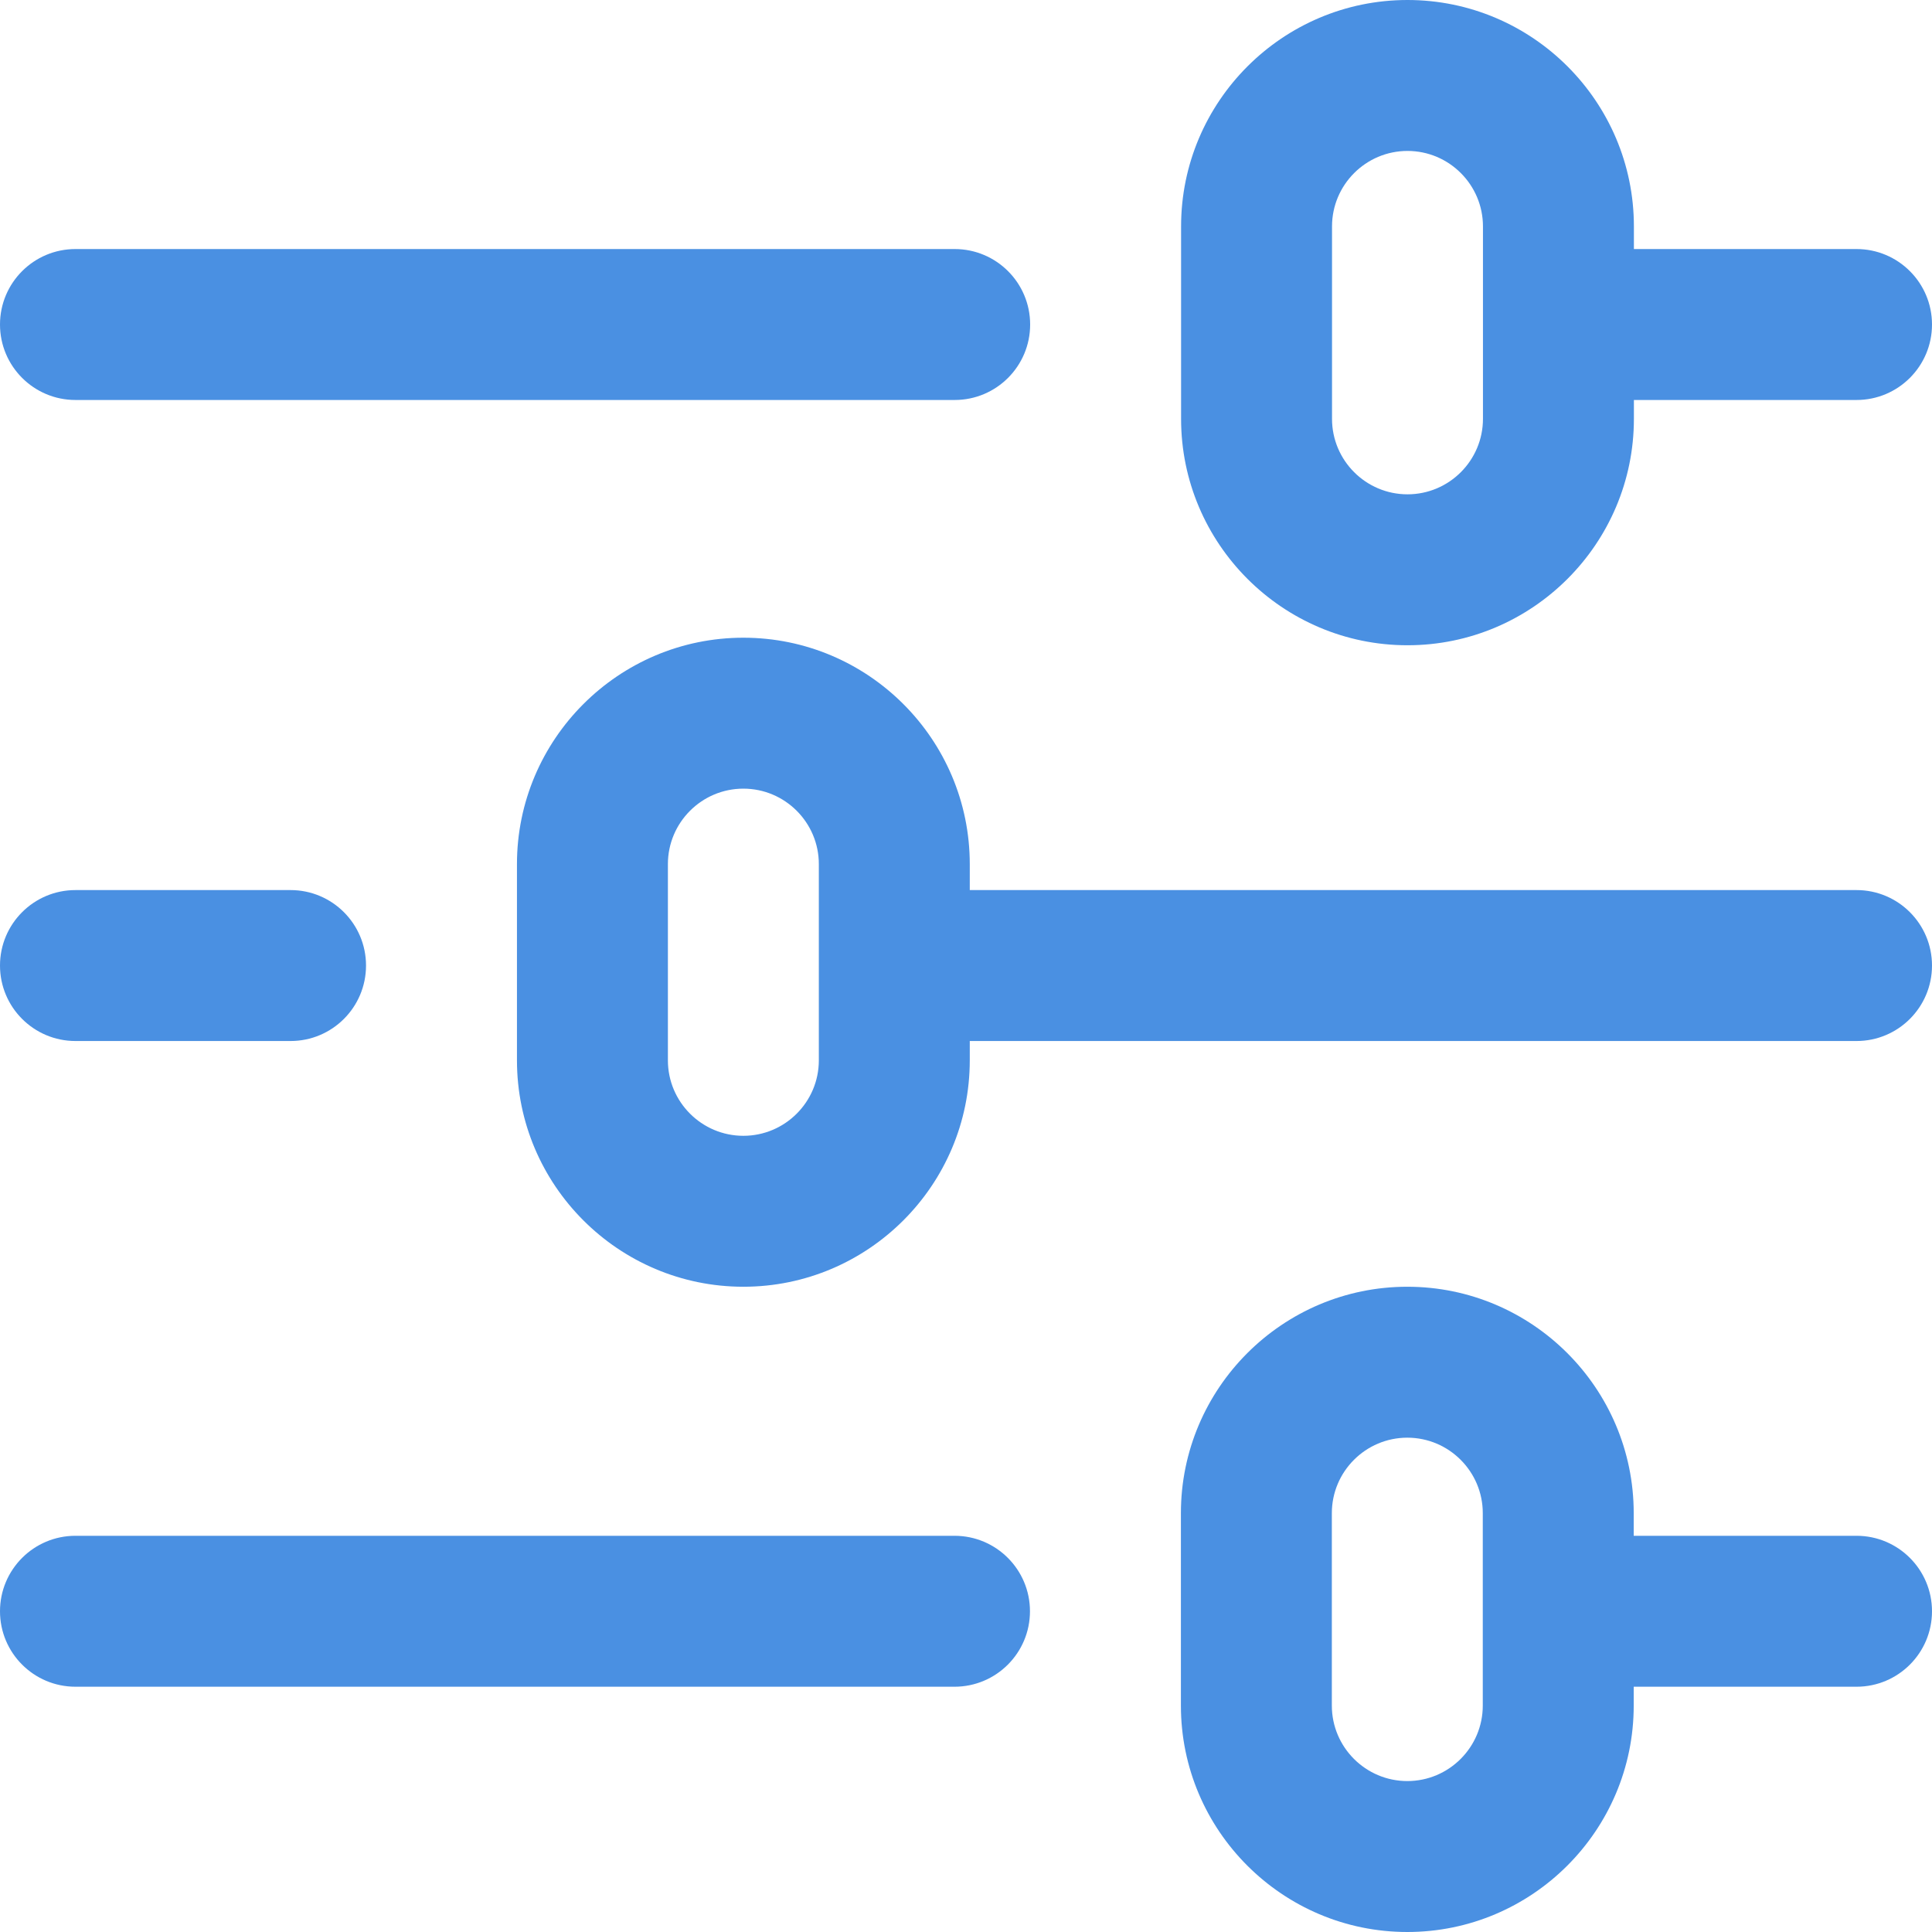
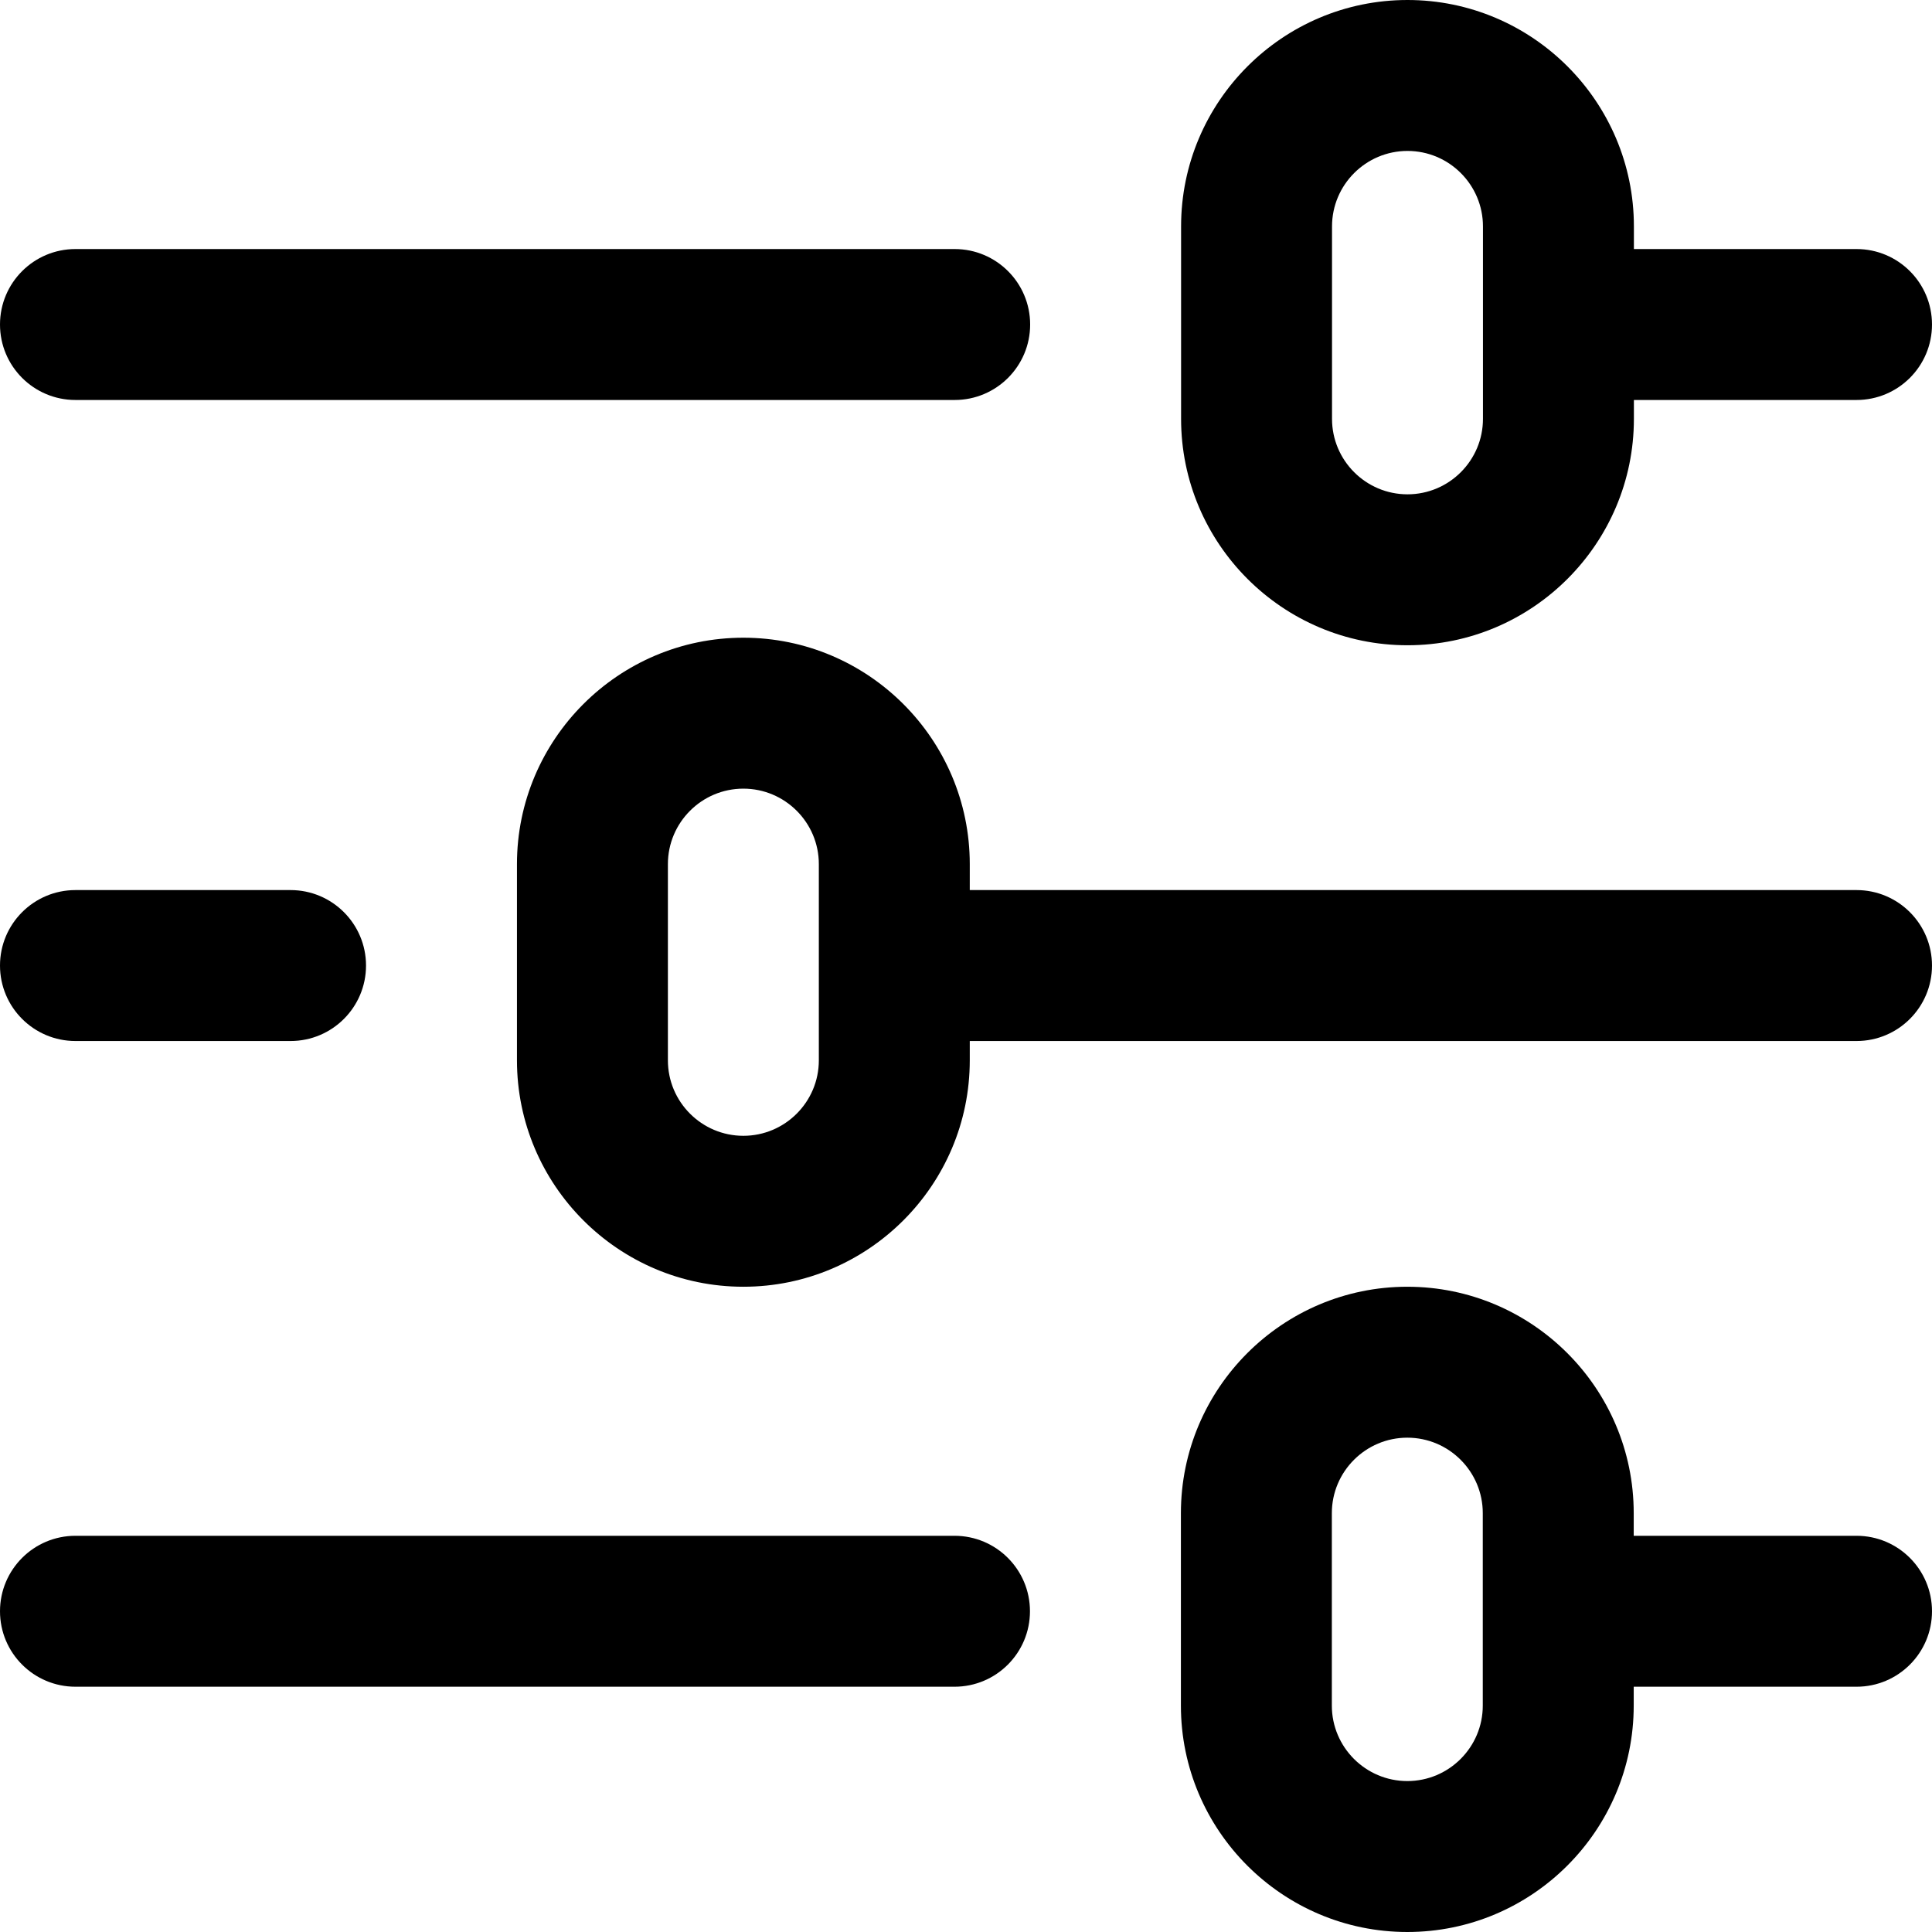
<svg xmlns="http://www.w3.org/2000/svg" t="1716517144612" class="icon" viewBox="0 0 1024 1024" version="1.1" p-id="8263" width="128" height="128">
-   <path d="M40 212a40 40 0 1 1 0-80h466a40 40 0 1 1 0 80H40z m706 130c-66.168 0-120-53.832-120-120V120c0-66.168 53.832-120 120-120s120 53.832 120 120v12H984a40 40 0 1 1 0 80h-118v10c0 66.168-53.832 120-120 120z m-40-222v102c0 22.056 17.944 40 40 40s40-17.944 40-40V120c0-22.056-17.944-40-40-40s-40 17.944-40 40z m-200.096 694a40 40 0 1 1 0 80H40a40 40 0 1 1 0-80h465.904zM40 551.76a40 40 0 1 1 0-80h114a40 40 0 1 1 0 80H40z m944-80a40 40 0 0 1 0 80H514v10.24c0 66.168-53.832 120-120 120s-120-53.832-120-120v-104c0-66.168 53.832-120 120-120s120 53.832 120 120v13.76H984zM434 562v-104c0-22.056-17.944-40-40-40s-40 17.944-40 40v104c0 22.056 17.944 40 40 40s40-17.944 40-40z m550 252a40 40 0 1 1 0 80h-118.096V904c0 66.168-53.832 120-120 120-66.16 0-120-53.832-120-120v-102c0-66.168 53.84-120 120-120 66.168 0 120 53.832 120 120v12H984zM785.904 904v-102c0-22.056-17.944-40-40-40-22.048 0-40 17.944-40 40V904c0 22.056 17.952 40 40 40 22.056 0 40-17.944 40-40z" fill="#4A90E2" p-id="8264" />
+   <path d="M40 212a40 40 0 1 1 0-80h466a40 40 0 1 1 0 80H40z m706 130c-66.168 0-120-53.832-120-120V120c0-66.168 53.832-120 120-120s120 53.832 120 120v12H984a40 40 0 1 1 0 80h-118v10c0 66.168-53.832 120-120 120z m-40-222v102c0 22.056 17.944 40 40 40s40-17.944 40-40V120c0-22.056-17.944-40-40-40s-40 17.944-40 40z m-200.096 694a40 40 0 1 1 0 80H40a40 40 0 1 1 0-80h465.904zM40 551.76a40 40 0 1 1 0-80h114a40 40 0 1 1 0 80H40z m944-80a40 40 0 0 1 0 80H514v10.24c0 66.168-53.832 120-120 120s-120-53.832-120-120v-104c0-66.168 53.832-120 120-120s120 53.832 120 120v13.76H984zM434 562v-104c0-22.056-17.944-40-40-40s-40 17.944-40 40v104c0 22.056 17.944 40 40 40s40-17.944 40-40z m550 252a40 40 0 1 1 0 80h-118.096V904c0 66.168-53.832 120-120 120-66.16 0-120-53.832-120-120v-102c0-66.168 53.84-120 120-120 66.168 0 120 53.832 120 120v12H984zM785.904 904v-102c0-22.056-17.944-40-40-40-22.048 0-40 17.944-40 40V904c0 22.056 17.952 40 40 40 22.056 0 40-17.944 40-40z" p-id="8264" />
</svg>
